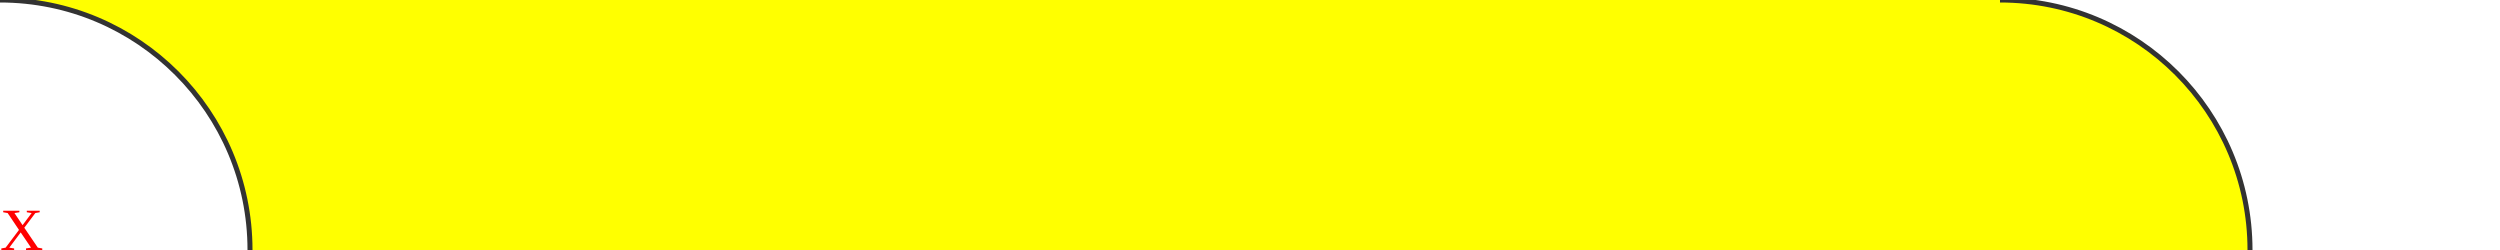
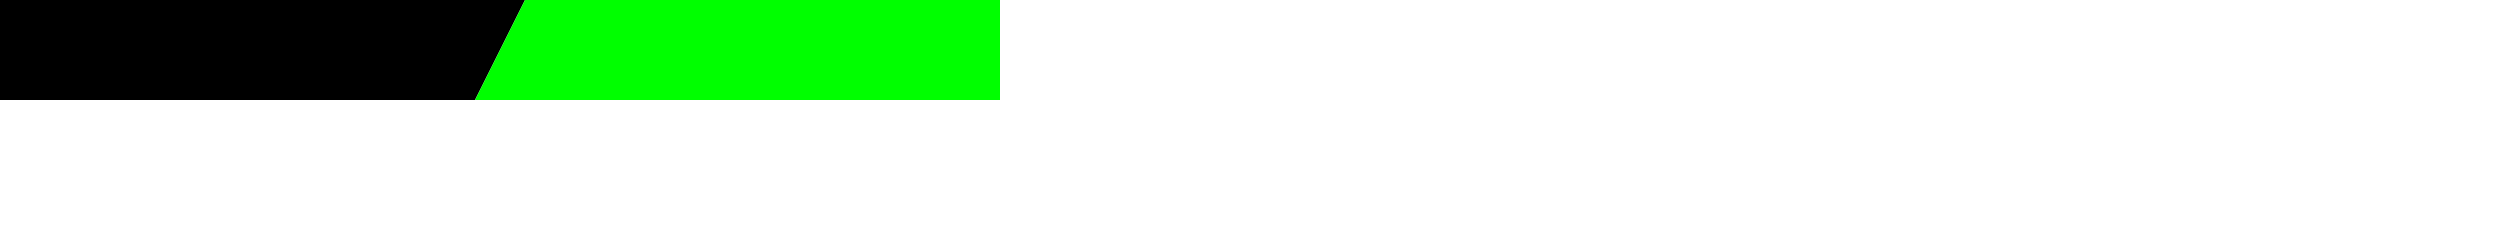
<svg xmlns="http://www.w3.org/2000/svg" width="500" height="50">
-   <svg height="50" width="500">
-     <path fill="#Ff0" stroke="#333333" stroke-width="1" d="M0,0 a50,50 0 0,1   0,100    l400,0 a50,50 0    0,0   0,-100" />
-     <text x="0" y="50" fill="red">X</text>
+   <svg width="200" height="20">
+     <polygon points="0,0 105,0 95,20 0,20" fill="#000" />
+     <polygon points="95,20 105,0 200,0 200,20" fill="#0F0" />
  </svg>
</svg>
